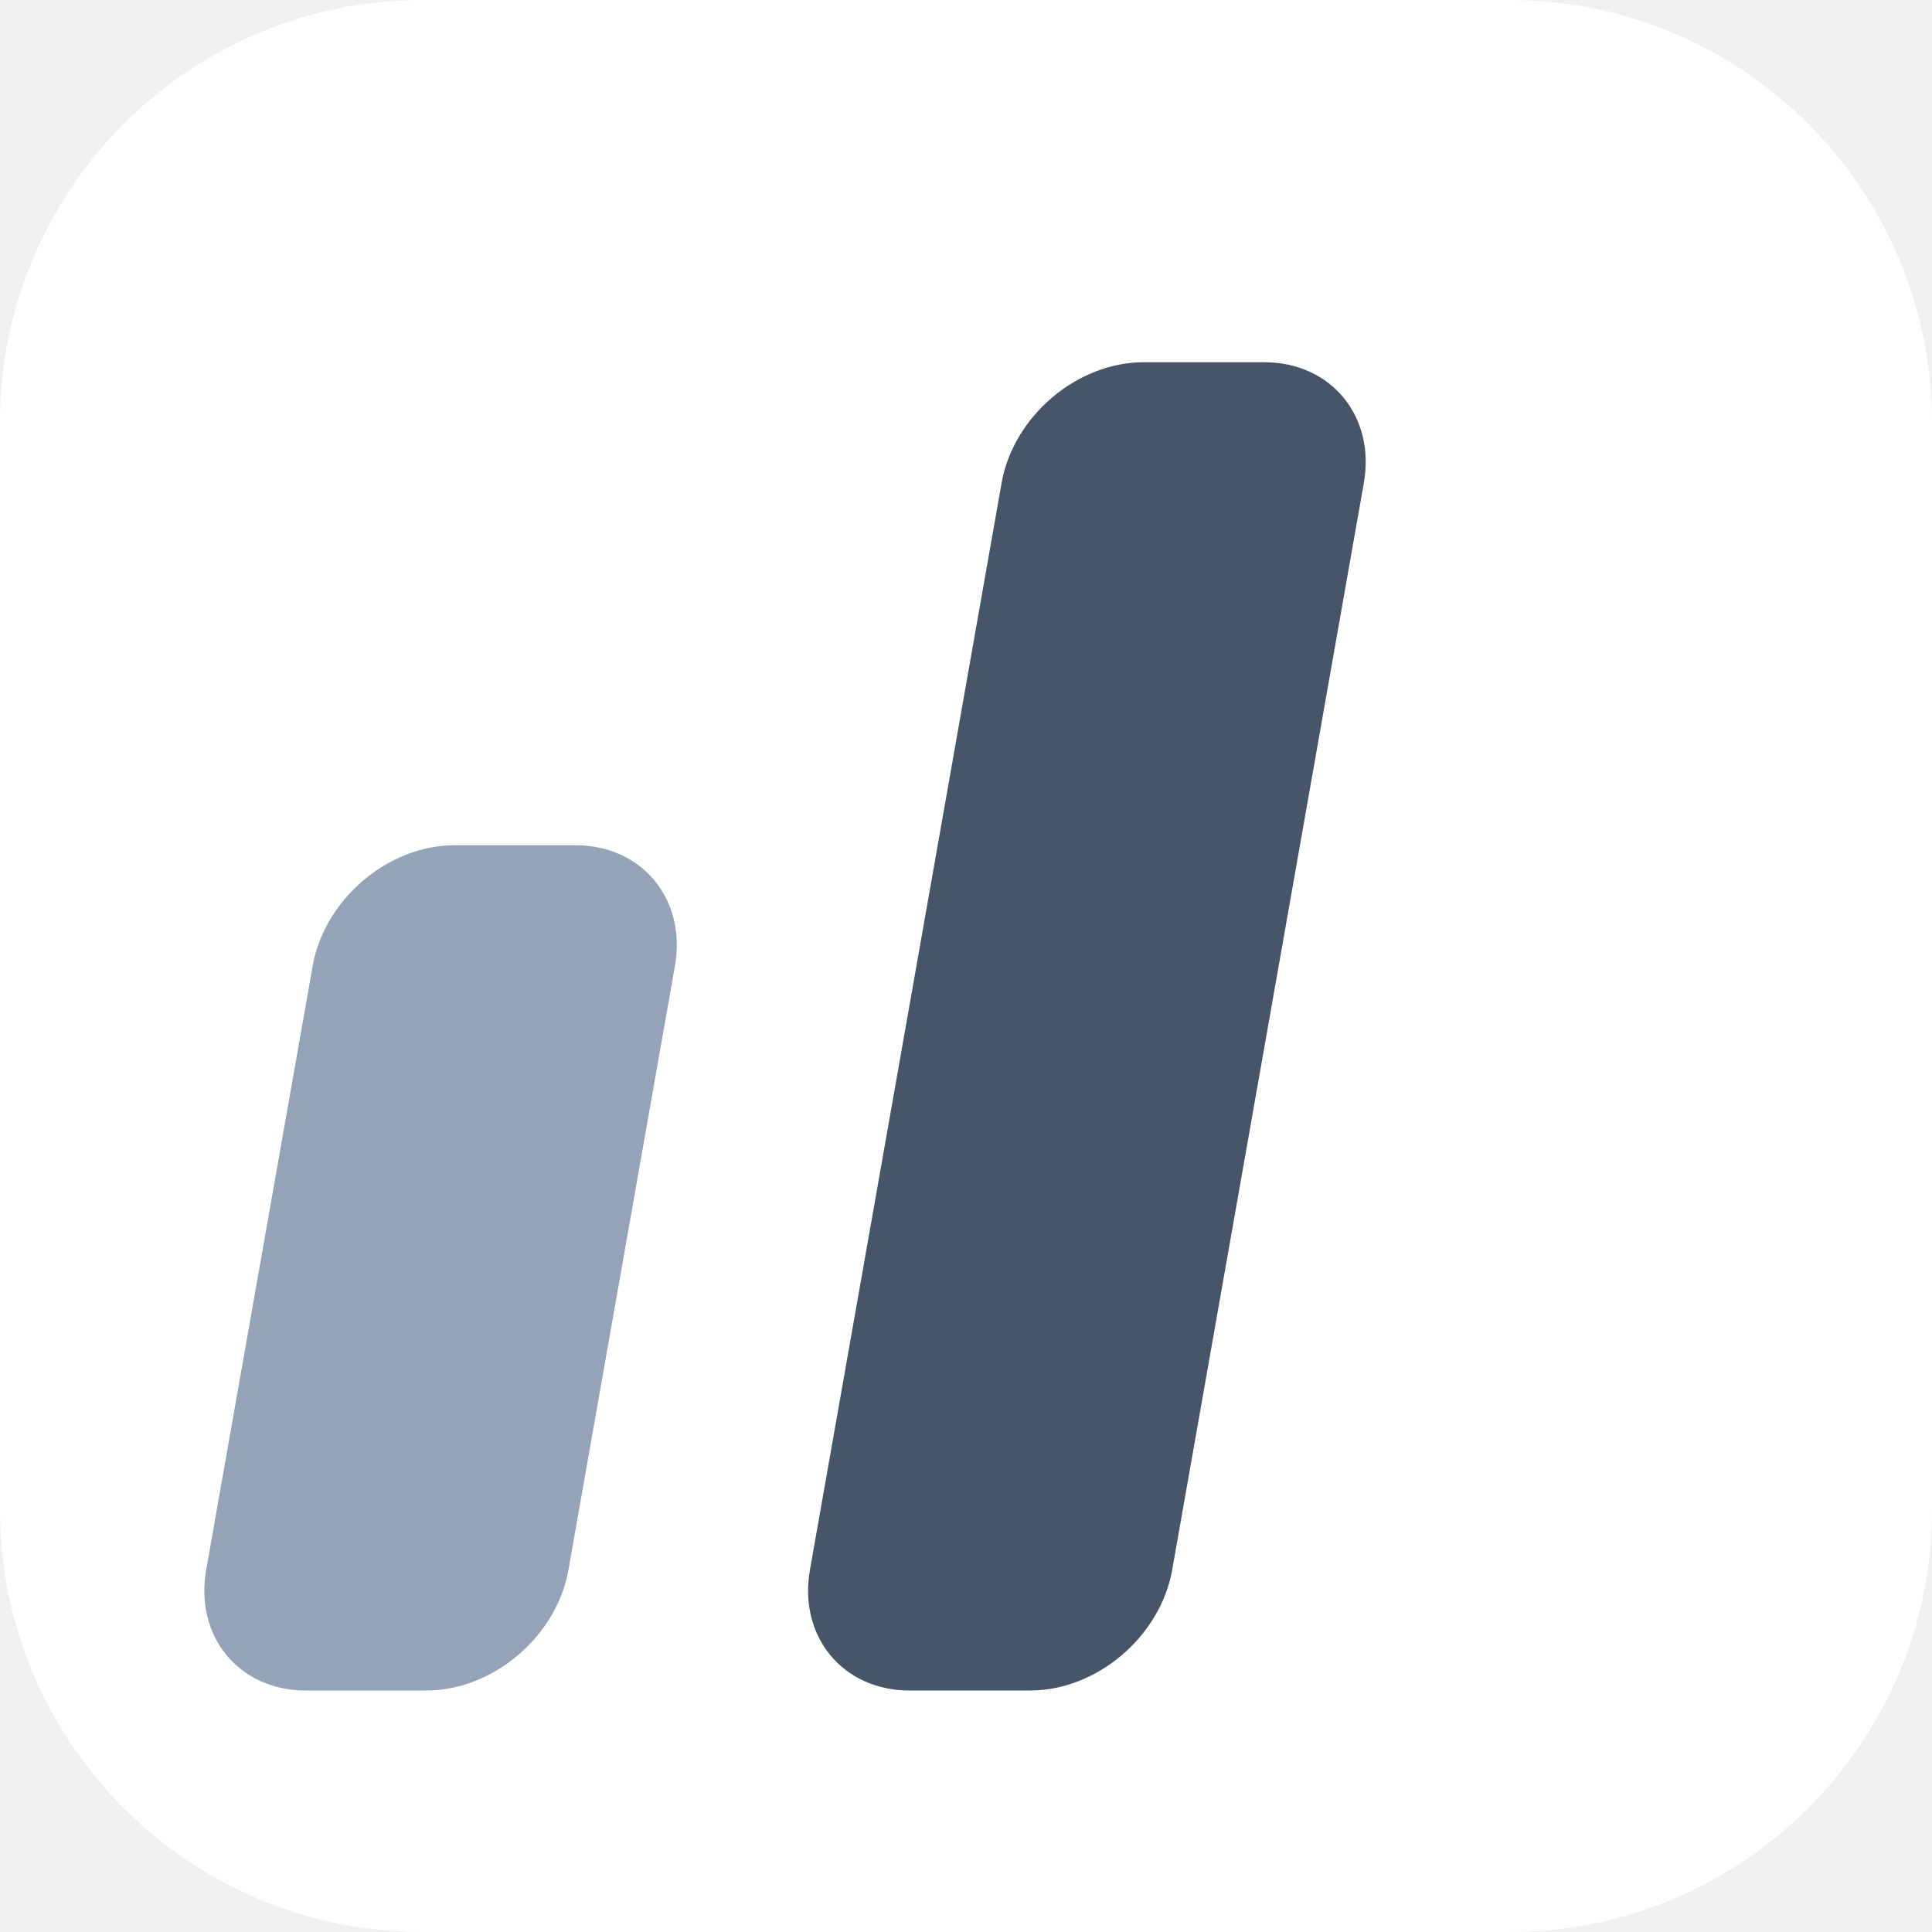
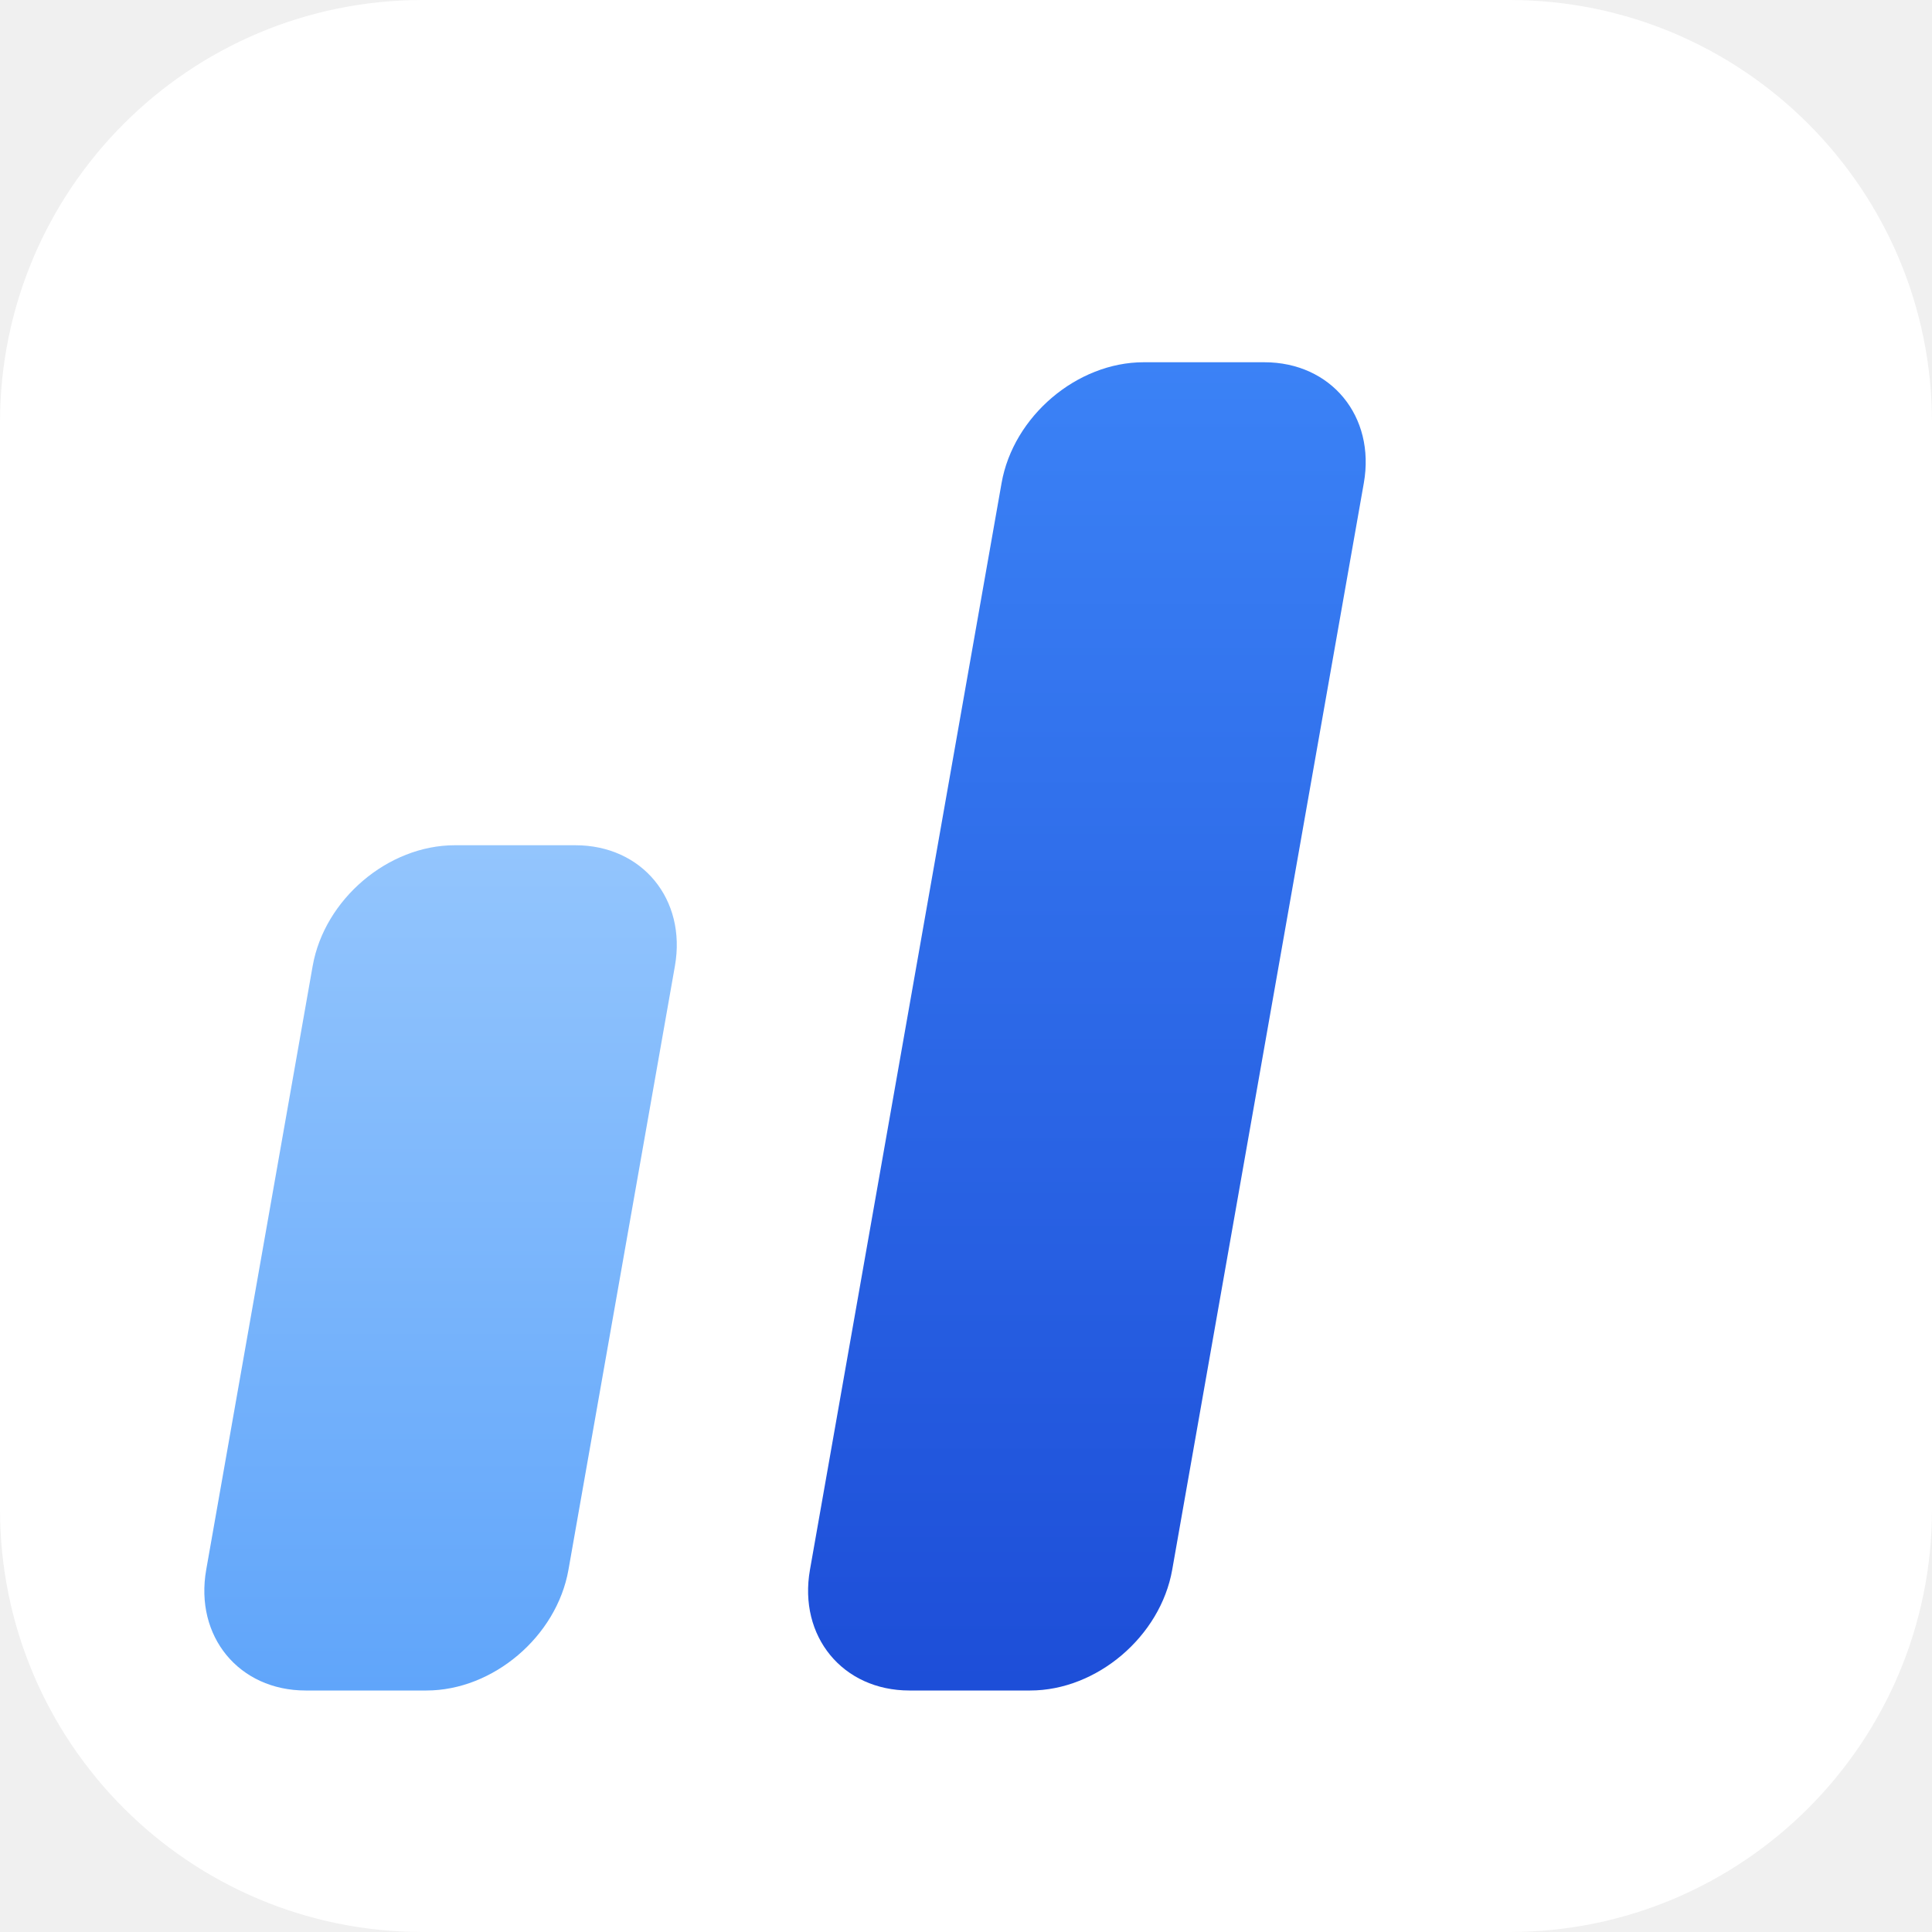
<svg xmlns="http://www.w3.org/2000/svg" viewBox="0 0 32 32">
+   <defs>
+     <linearGradient id="g1" x1="0" y1="0" x2="0" y2="1">
+       <stop offset="0%" stop-color="#93C5FD" />
+       <stop offset="100%" stop-color="#60A5FA" />
+     </linearGradient>
+     <linearGradient id="g2" x1="0" y1="0" x2="0" y2="1">
+       <stop offset="0%" stop-color="#3B82F6" />
+       <stop offset="100%" stop-color="#1D4ED8" />
+     </linearGradient>
+   </defs>
  <rect width="32" height="32" rx="7" fill="#fff" />
-   <rect x="8" y="14" width="6" height="14" rx="2" fill="#94A3B8" style="transform-box:fill-box;transform-origin:center;transform:skewX(-10deg)" />
-   <rect x="18" y="6" width="6" height="22" rx="2" fill="#475569" style="transform-box:fill-box;transform-origin:center;transform:skewX(-10deg)" />
+   <rect x="8" y="14" width="6" height="14" rx="2" fill="url(#g1)" style="transform-box:fill-box;transform-origin:center;transform:skewX(-10deg)" />
+   <rect x="18" y="6" width="6" height="22" rx="2" fill="url(#g2)" style="transform-box:fill-box;transform-origin:center;transform:skewX(-10deg)" />
</svg>
